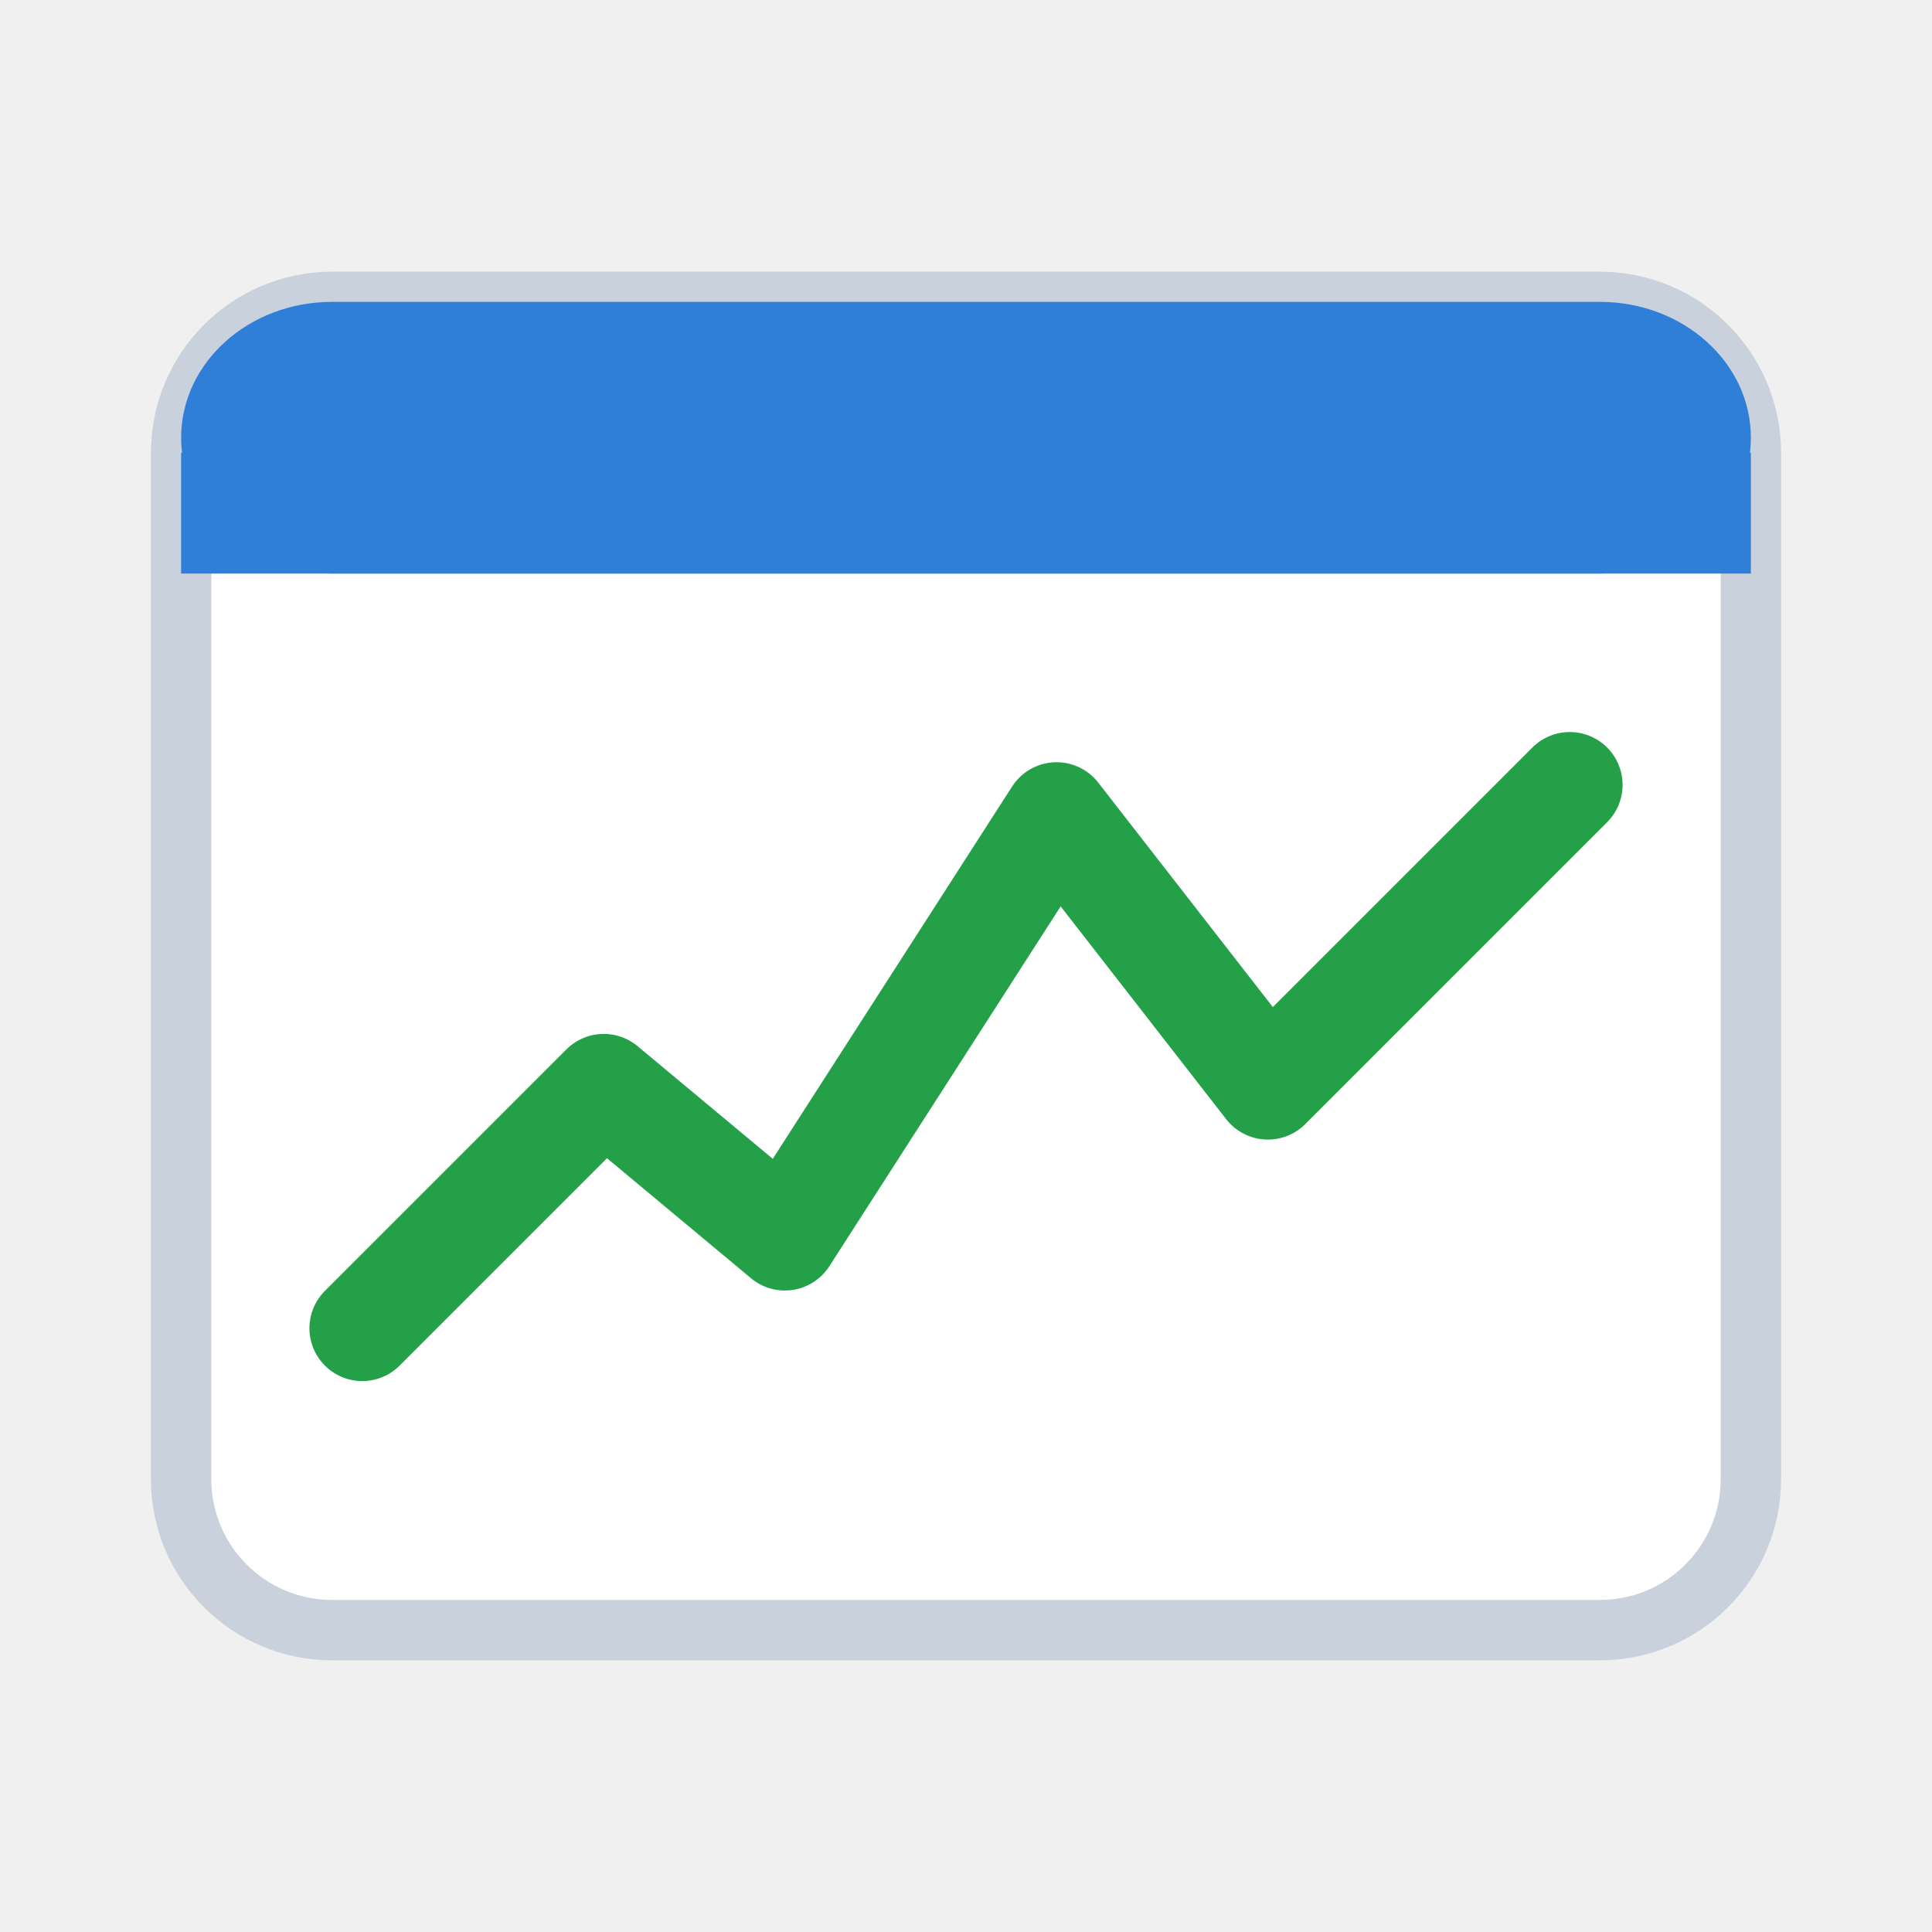
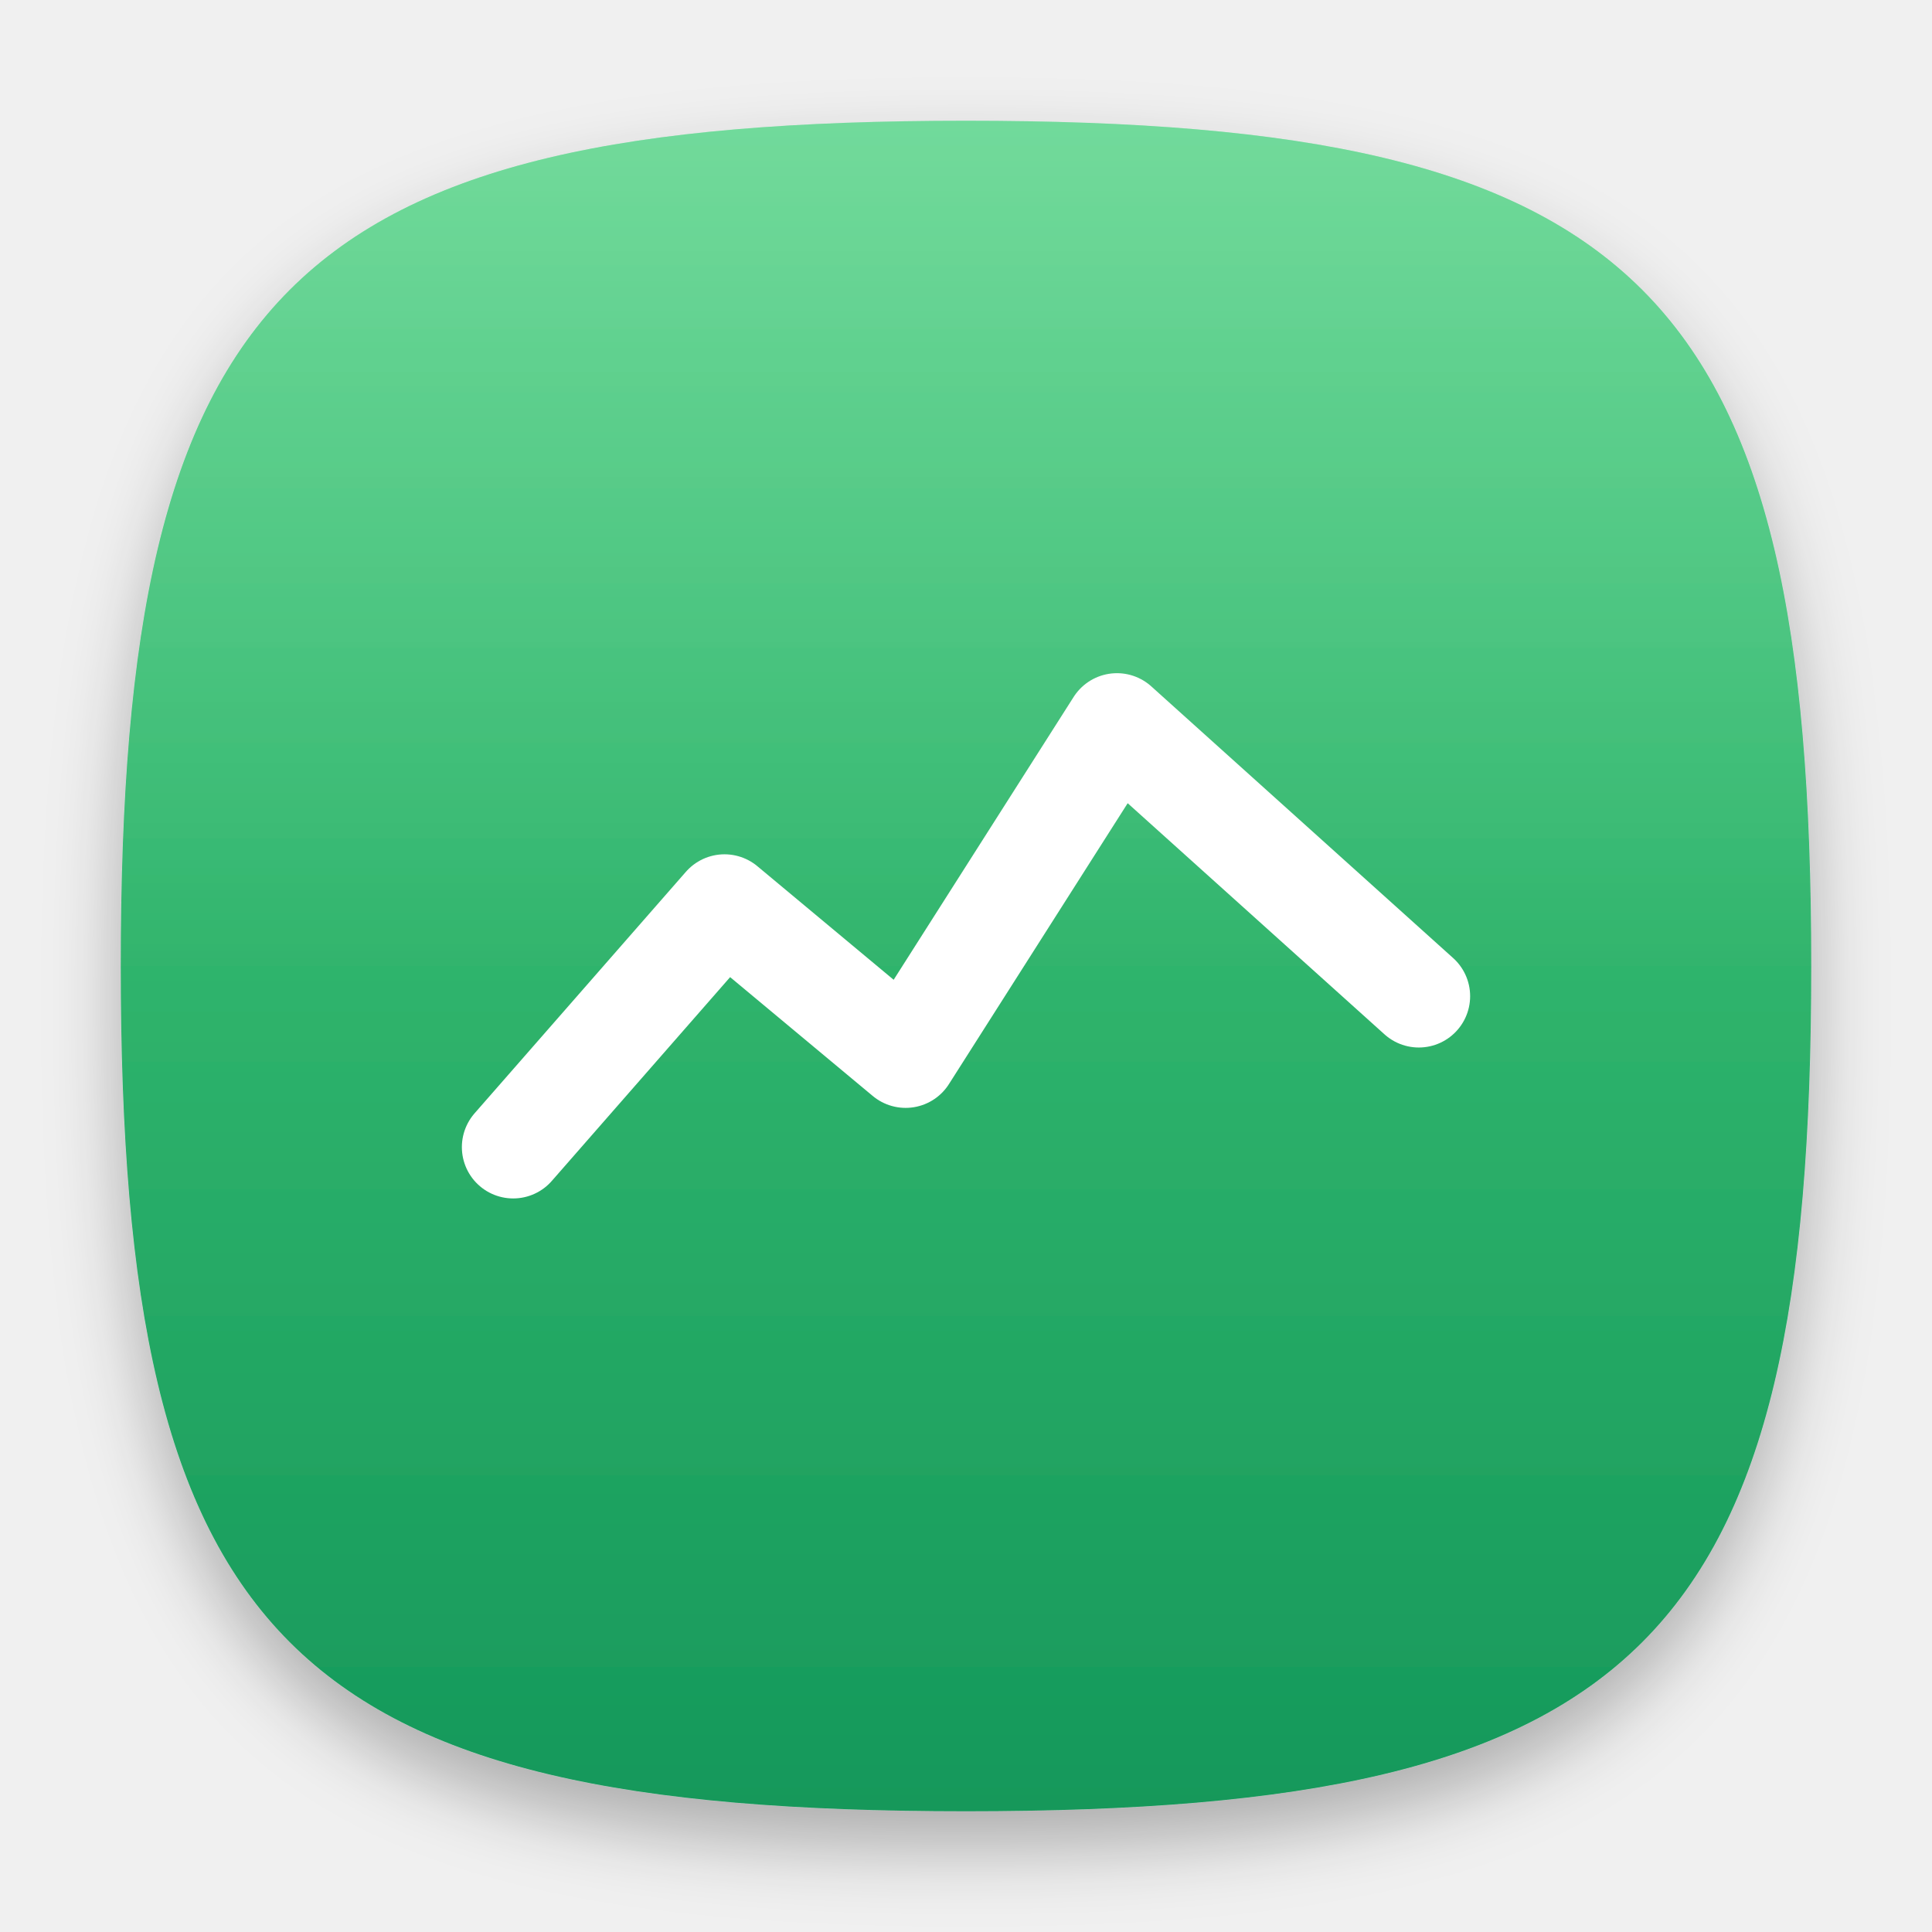
<svg xmlns="http://www.w3.org/2000/svg" width="64" height="64" viewBox="0 0 64 64">
-   <defs />
-   <rect x="6" y="10" width="52" height="44" rx="5" fill="#fff" stroke="#c9d1dc" stroke-width="2" />
-   <rect x="6" y="10" width="52" height="9" rx="5" fill="#2f7fd8" />
-   <rect x="6" y="15" width="52" height="4" fill="#2f7fd8" />
-   <path d="M12 44l8-8 6 5 9-14 7 9 10-10" fill="none" stroke="#24a148" stroke-width="3.5" stroke-linecap="round" stroke-linejoin="round" />
+   <defs>
+     <linearGradient id="t" x1="0" y1="0" x2="0" y2="1">
+       <stop offset="0" stop-color="#4ad07f" />
+       <stop offset="1" stop-color="#15985a" />
+     </linearGradient>
+     <linearGradient id="hl" x1="0" y1="0" x2="0" y2="1">
+       <stop offset="0" stop-color="#fff" stop-opacity=".22" />
+       <stop offset=".5" stop-color="#fff" stop-opacity="0" />
+     </linearGradient>
+     <filter id="sh" x="-20%" y="-20%" width="140%" height="140%">
+       <feDropShadow dx="0" dy="1.2" stdDeviation="1.2" flood-opacity=".28" />
+     </filter>
+   </defs>
+   <path d="M4 32C4 9.6 9.6 4 32 4s28 5.6 28 28-5.6 28-28 28S4 54.4 4 32z" fill="url(#t)" filter="url(#sh)" />
+   <path d="M4 32C4 9.6 9.6 4 32 4s28 5.6 28 28-5.6 28-28 28S4 54.4 4 32z" fill="url(#hl)" />
+   <g fill="none" stroke="#fff" stroke-width="3.4" stroke-linecap="round" stroke-linejoin="round">
+     <path d="M17 38l7-8 6 5 7-11 10 9" />
+   </g>
</svg>
